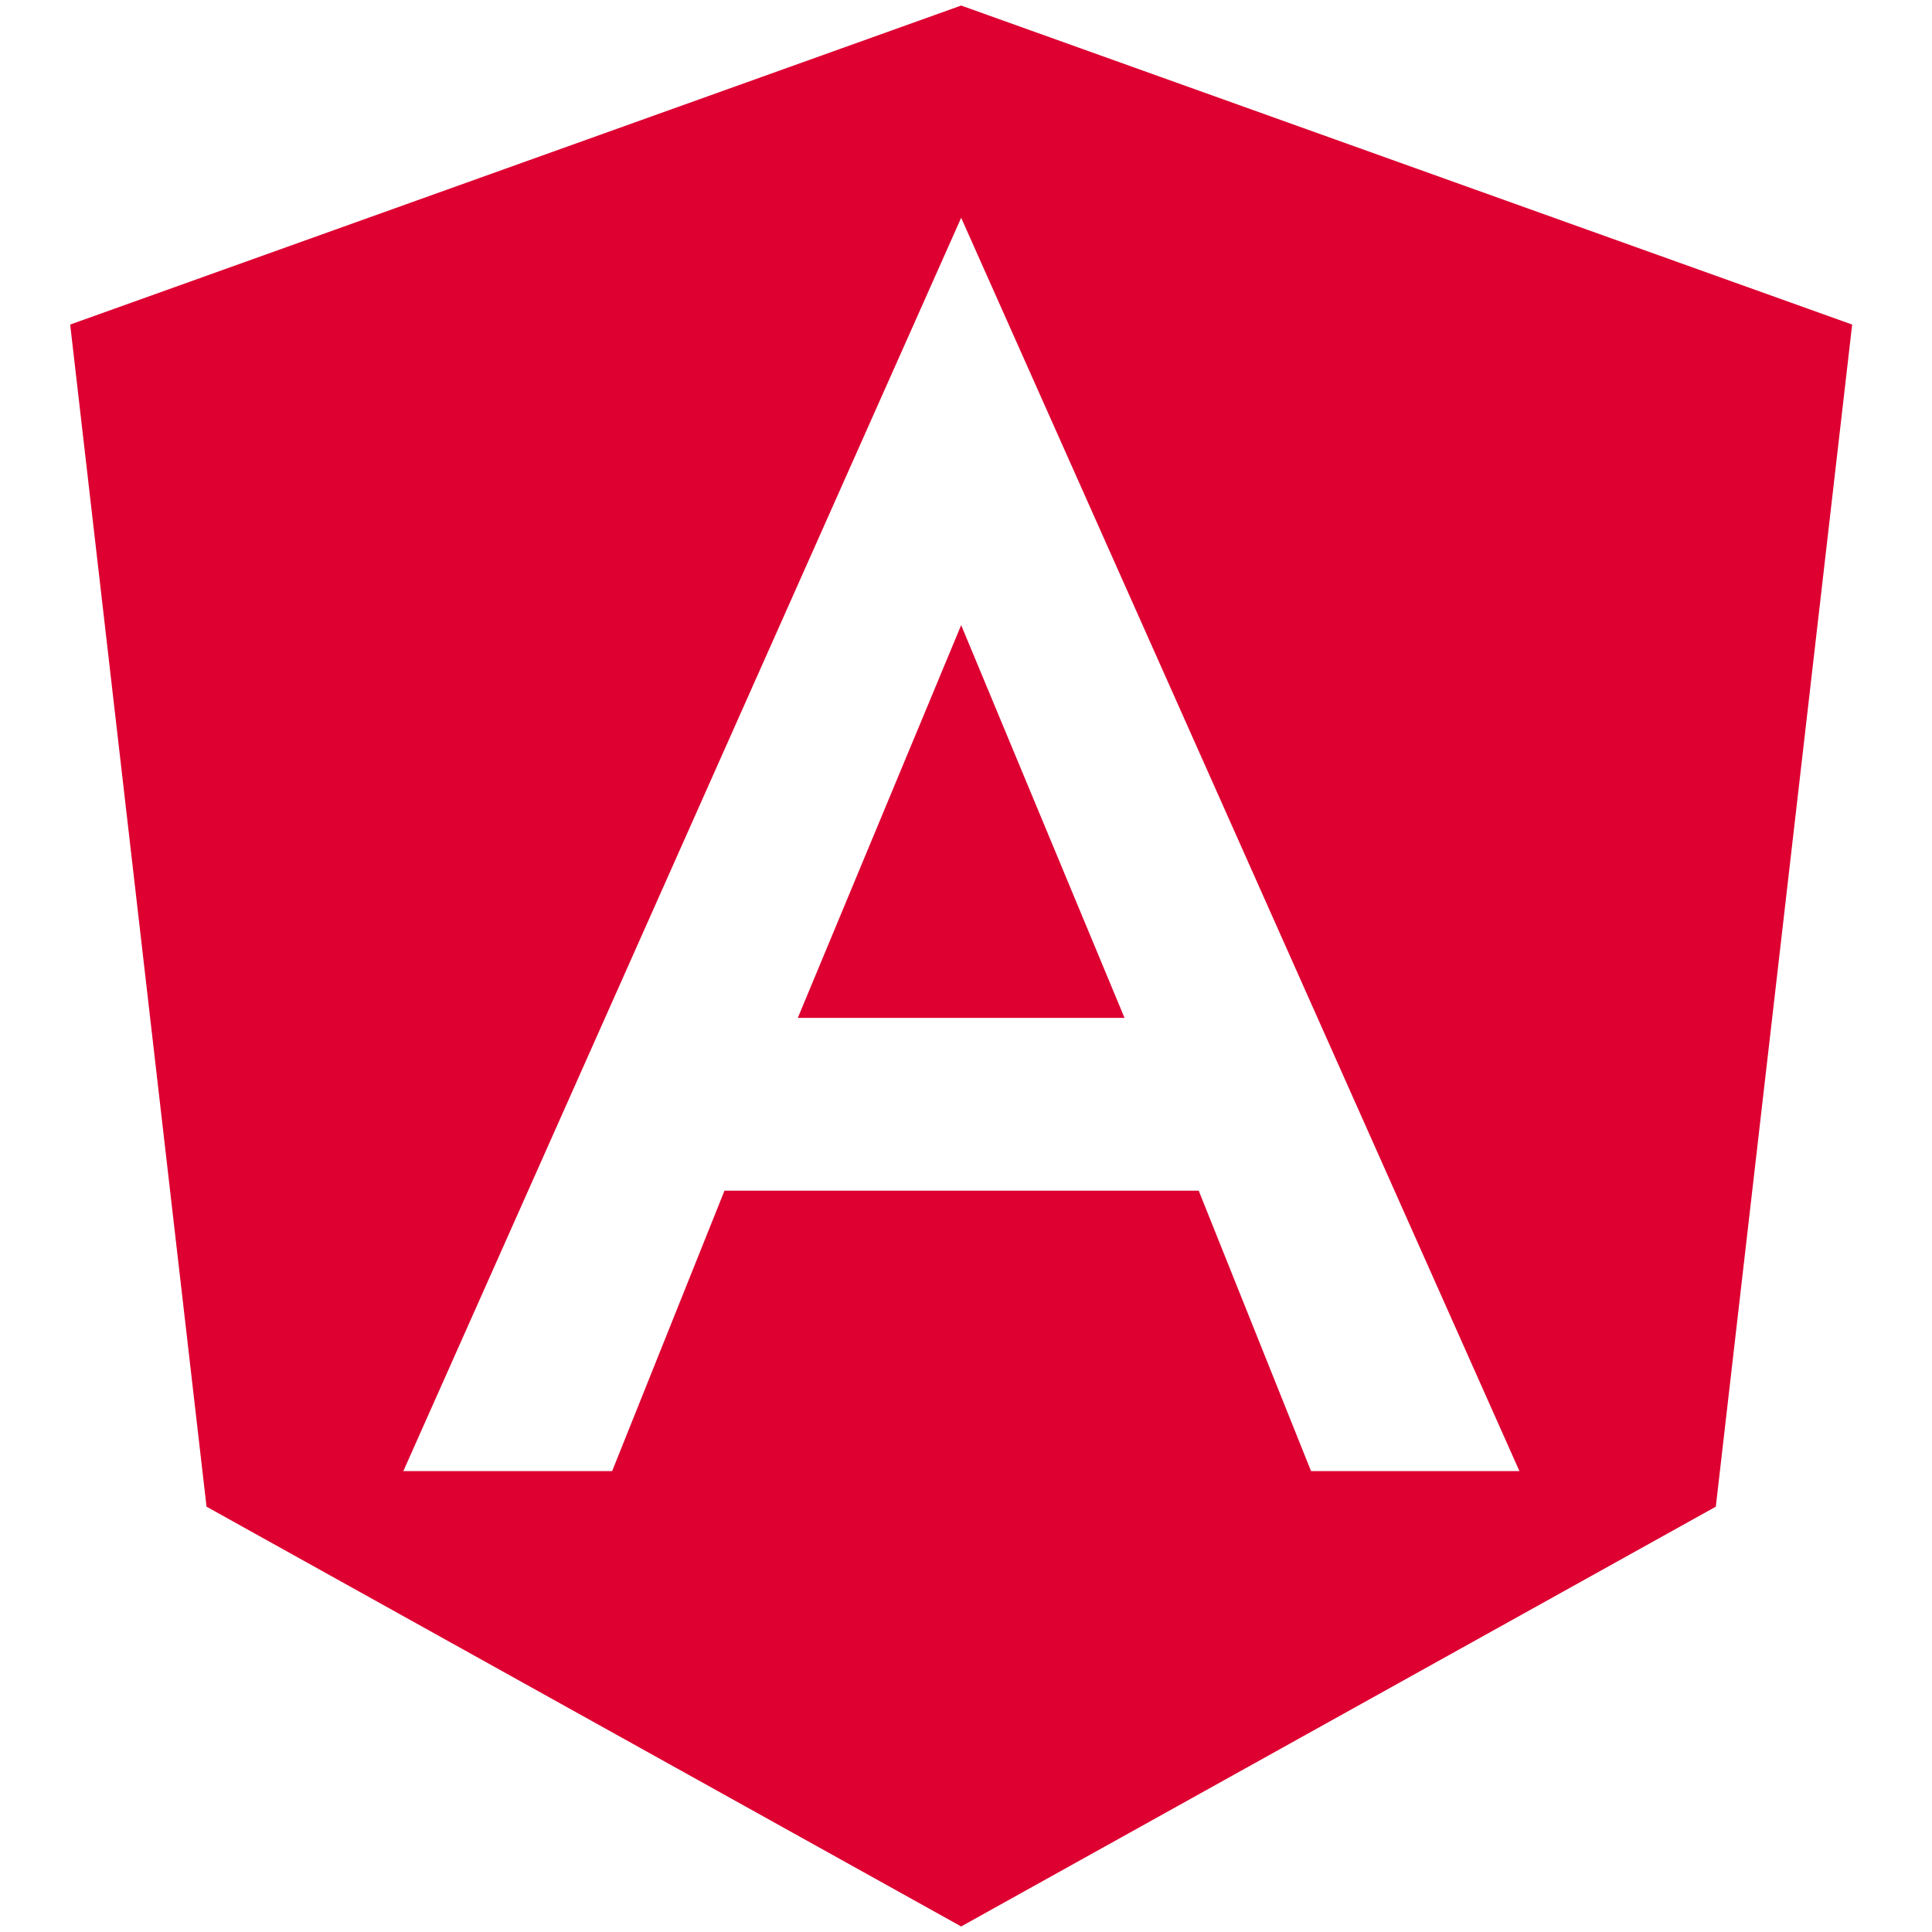
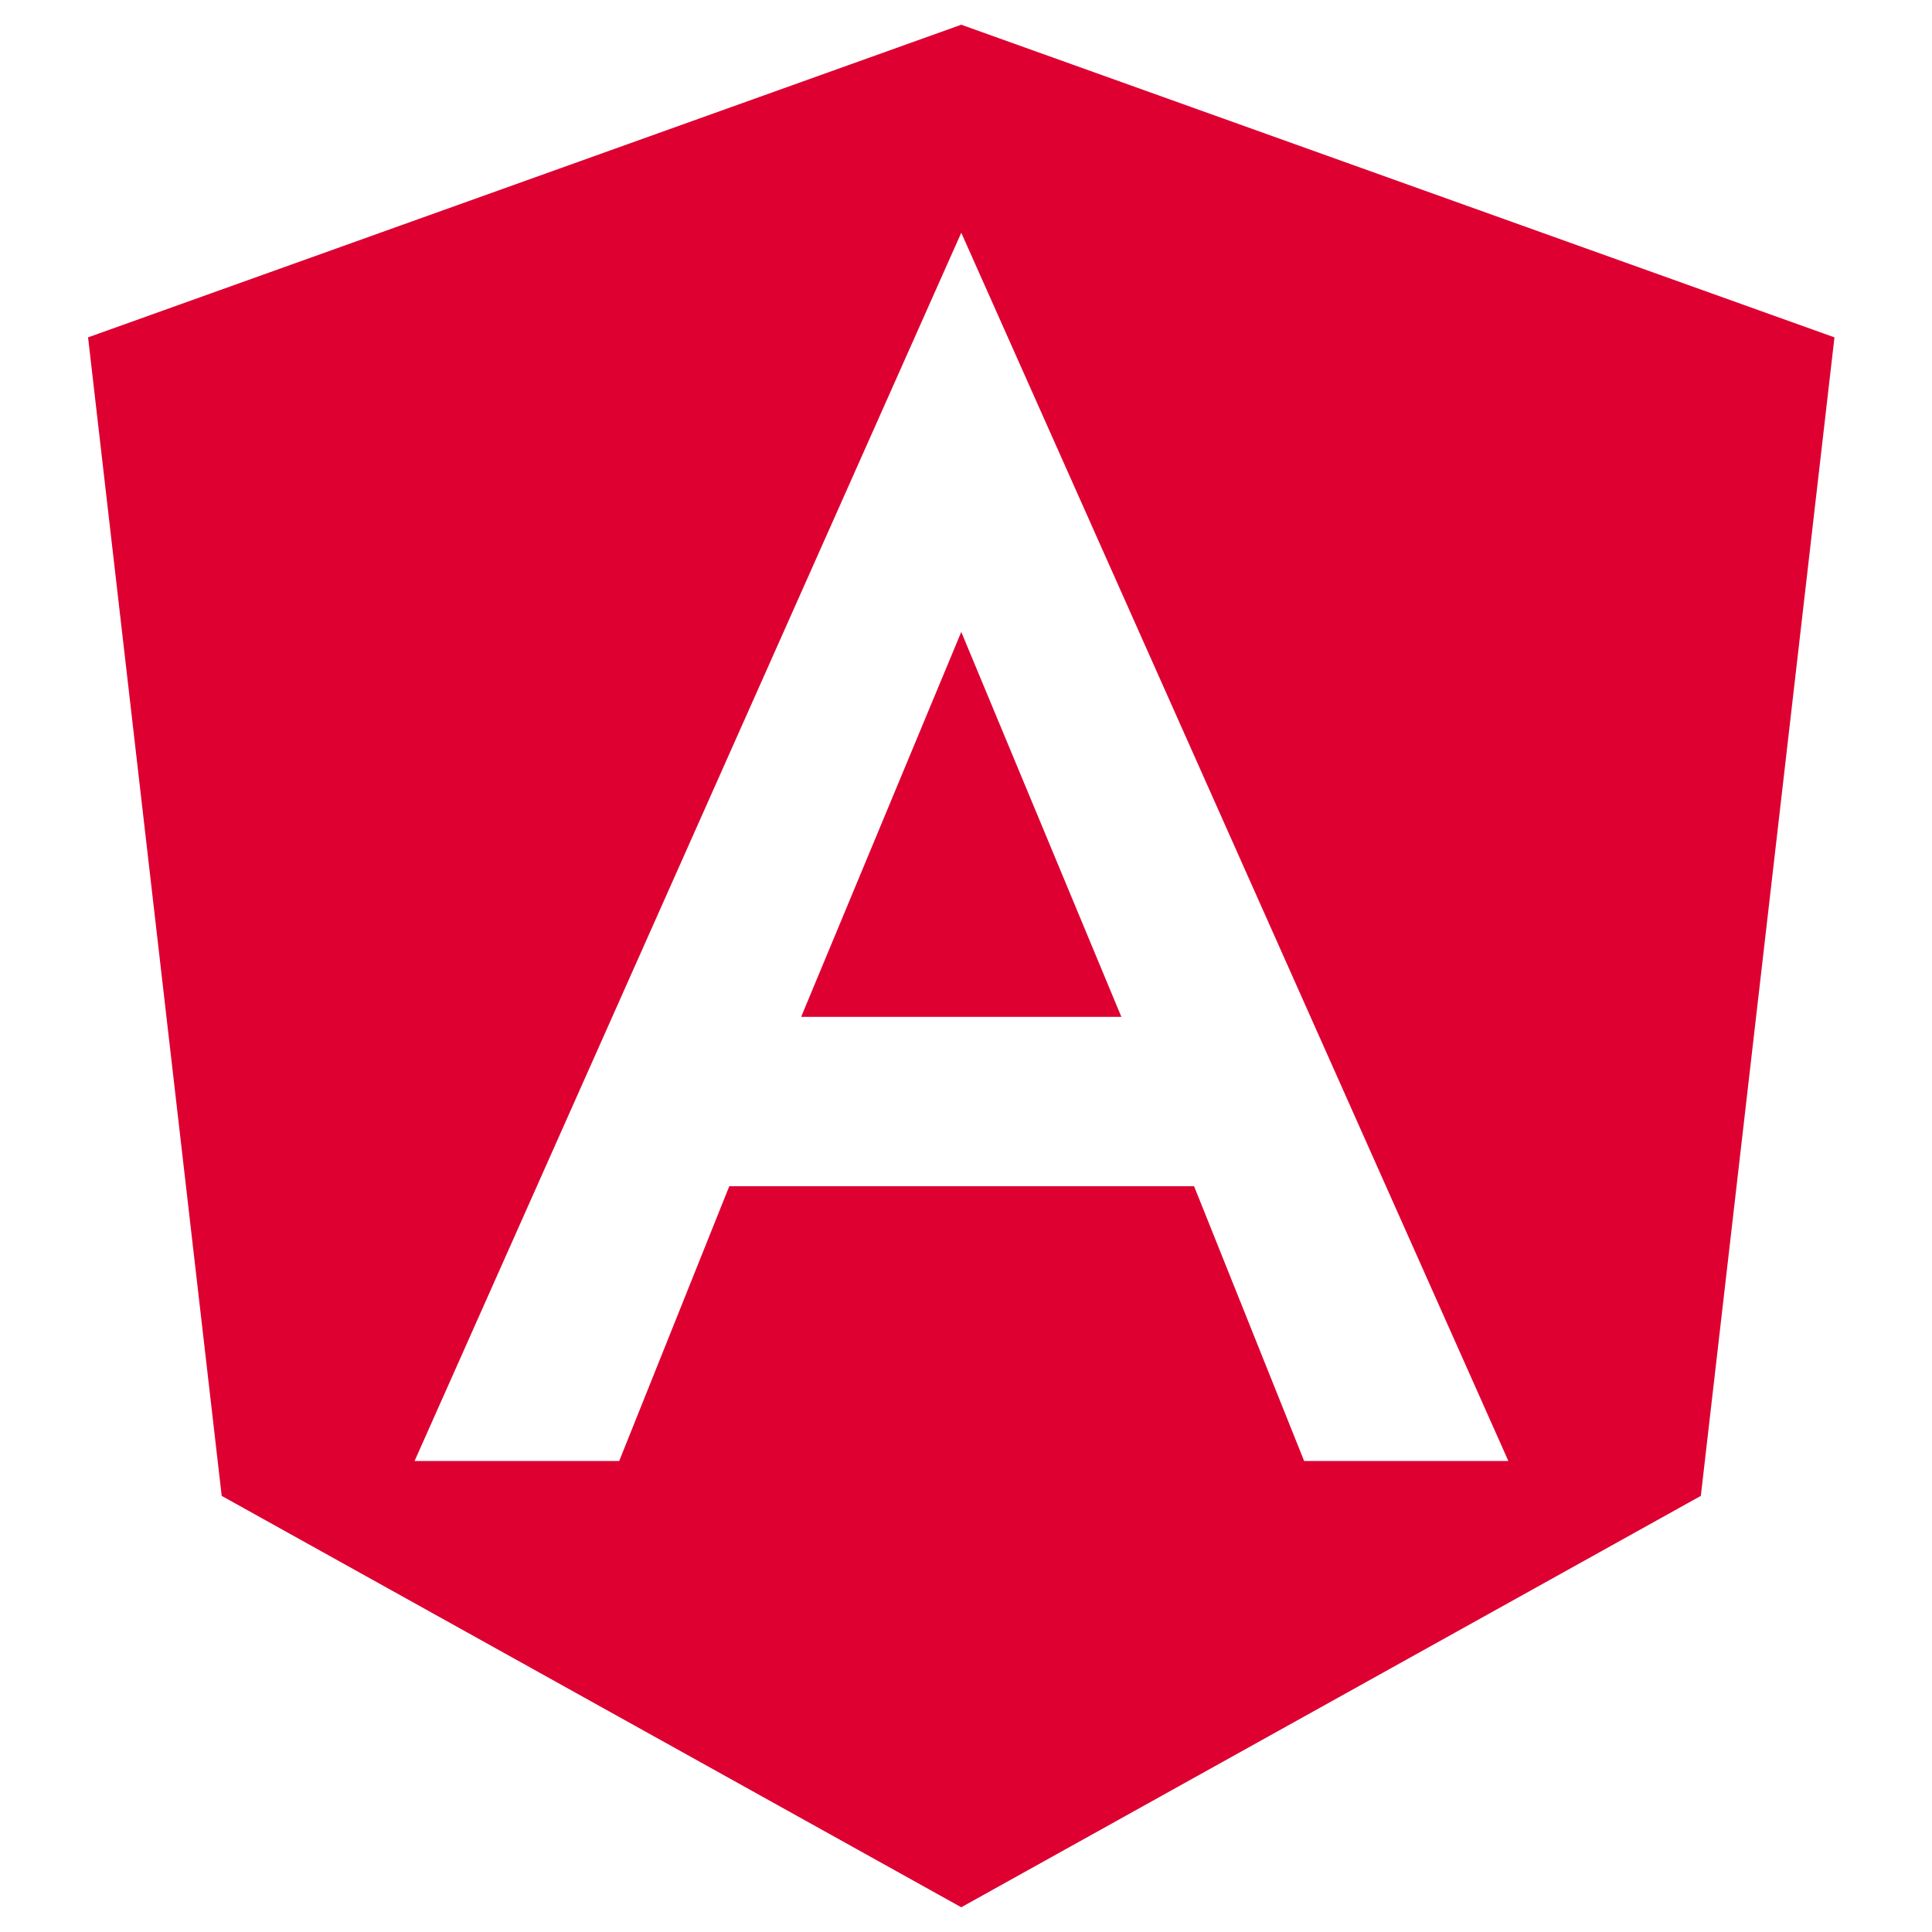
<svg xmlns="http://www.w3.org/2000/svg" width="400" height="400">
  <g>
    <rect fill="#fff" id="canvas_background" height="402" width="402" y="-1" x="-1" />
-     <g display="none" overflow="visible" y="0" x="0" height="100%" width="100%" id="canvasGrid">
-       <rect fill="url(#gridpattern)" stroke-width="0" y="0" x="0" height="100%" width="100%" />
-     </g>
  </g>
  <g>
-     <g stroke="null" id="svg_10">
-       <g stroke="null" transform="matrix(0.8645737,0,0,0.8645737,-2349.732,-2349.732) " id="svg_6">
-         <g stroke="null" id="svg_8">
-           <path stroke="null" id="svg_9" fill="#DD0031" d="m2908.842,2961.546l78.241,0l-39.12,-94.054l-39.121,94.054l0,0zm39.121,-242.425l-213.365,76.394l32.652,283.081l180.713,100.523l180.712,-100.523l32.653,-283.081l-213.365,-76.394zm133.688,350.956l-49.904,0l-26.9,-67.153l-113.563,0l-26.903,67.153l-50.003,0l133.585,-300.13l133.688,300.13z" />
+     <defs>
+       <style>.cls-1,.cls-2{fill:#477ed0;fill-rule:evenodd}.cls-2{fill:#ec282c}</style>
+     </defs>
+     <g stroke="null" id="svg_35">
+       <g stroke="null" transform="matrix(0.9800268,0,0,0.9800268,-6583.173,-6581.212) " id="svg_32">
+         <rect stroke="null" x="6720.415" y="6718.414" width="402" height="402" id="svg_30" fill="#fff" />
+         <g stroke="null" id="svg_29" display="none">
+           <rect stroke="null" id="svg_33" width="400" height="400" x="6721.415" y="6719.414" stroke-width="0" fill="url(#gridpattern)" />
        </g>
      </g>
-       <g stroke="null" transform="matrix(0.8645737,0,0,0.8645737,-2349.732,-2349.732) " id="svg_5" />
+       <g stroke="null" transform="matrix(0.9800268,0,0,0.9800268,-6583.173,-6581.212) " id="svg_34">
+         <g stroke="null" id="svg_24">
+           <g stroke="null" id="svg_26" transform="matrix(0.8645737,0,0,0.8645737,-2349.732,-2349.732) ">
+             <g stroke="null" id="svg_27">
+               <path stroke="null" d="m10683.096,10733.485l78.241,0l-39.12,-94.054l-39.121,94.054l0,0zm39.121,-242.425l-213.365,76.394l32.652,283.081l180.713,100.523l180.712,-100.523l32.653,-283.081l-213.365,-76.394zm133.688,350.956l-49.904,0l-26.9,-67.153l-113.563,0l-26.903,67.153l-50.003,0l133.585,-300.13l133.688,300.13z" fill="#DD0031" id="svg_28" />
+             </g>
+           </g>
+           <g stroke="null" id="svg_25" transform="matrix(0.8645737,0,0,0.8645737,-2349.732,-2349.732) " />
+         </g>
+       </g>
    </g>
  </g>
</svg>
